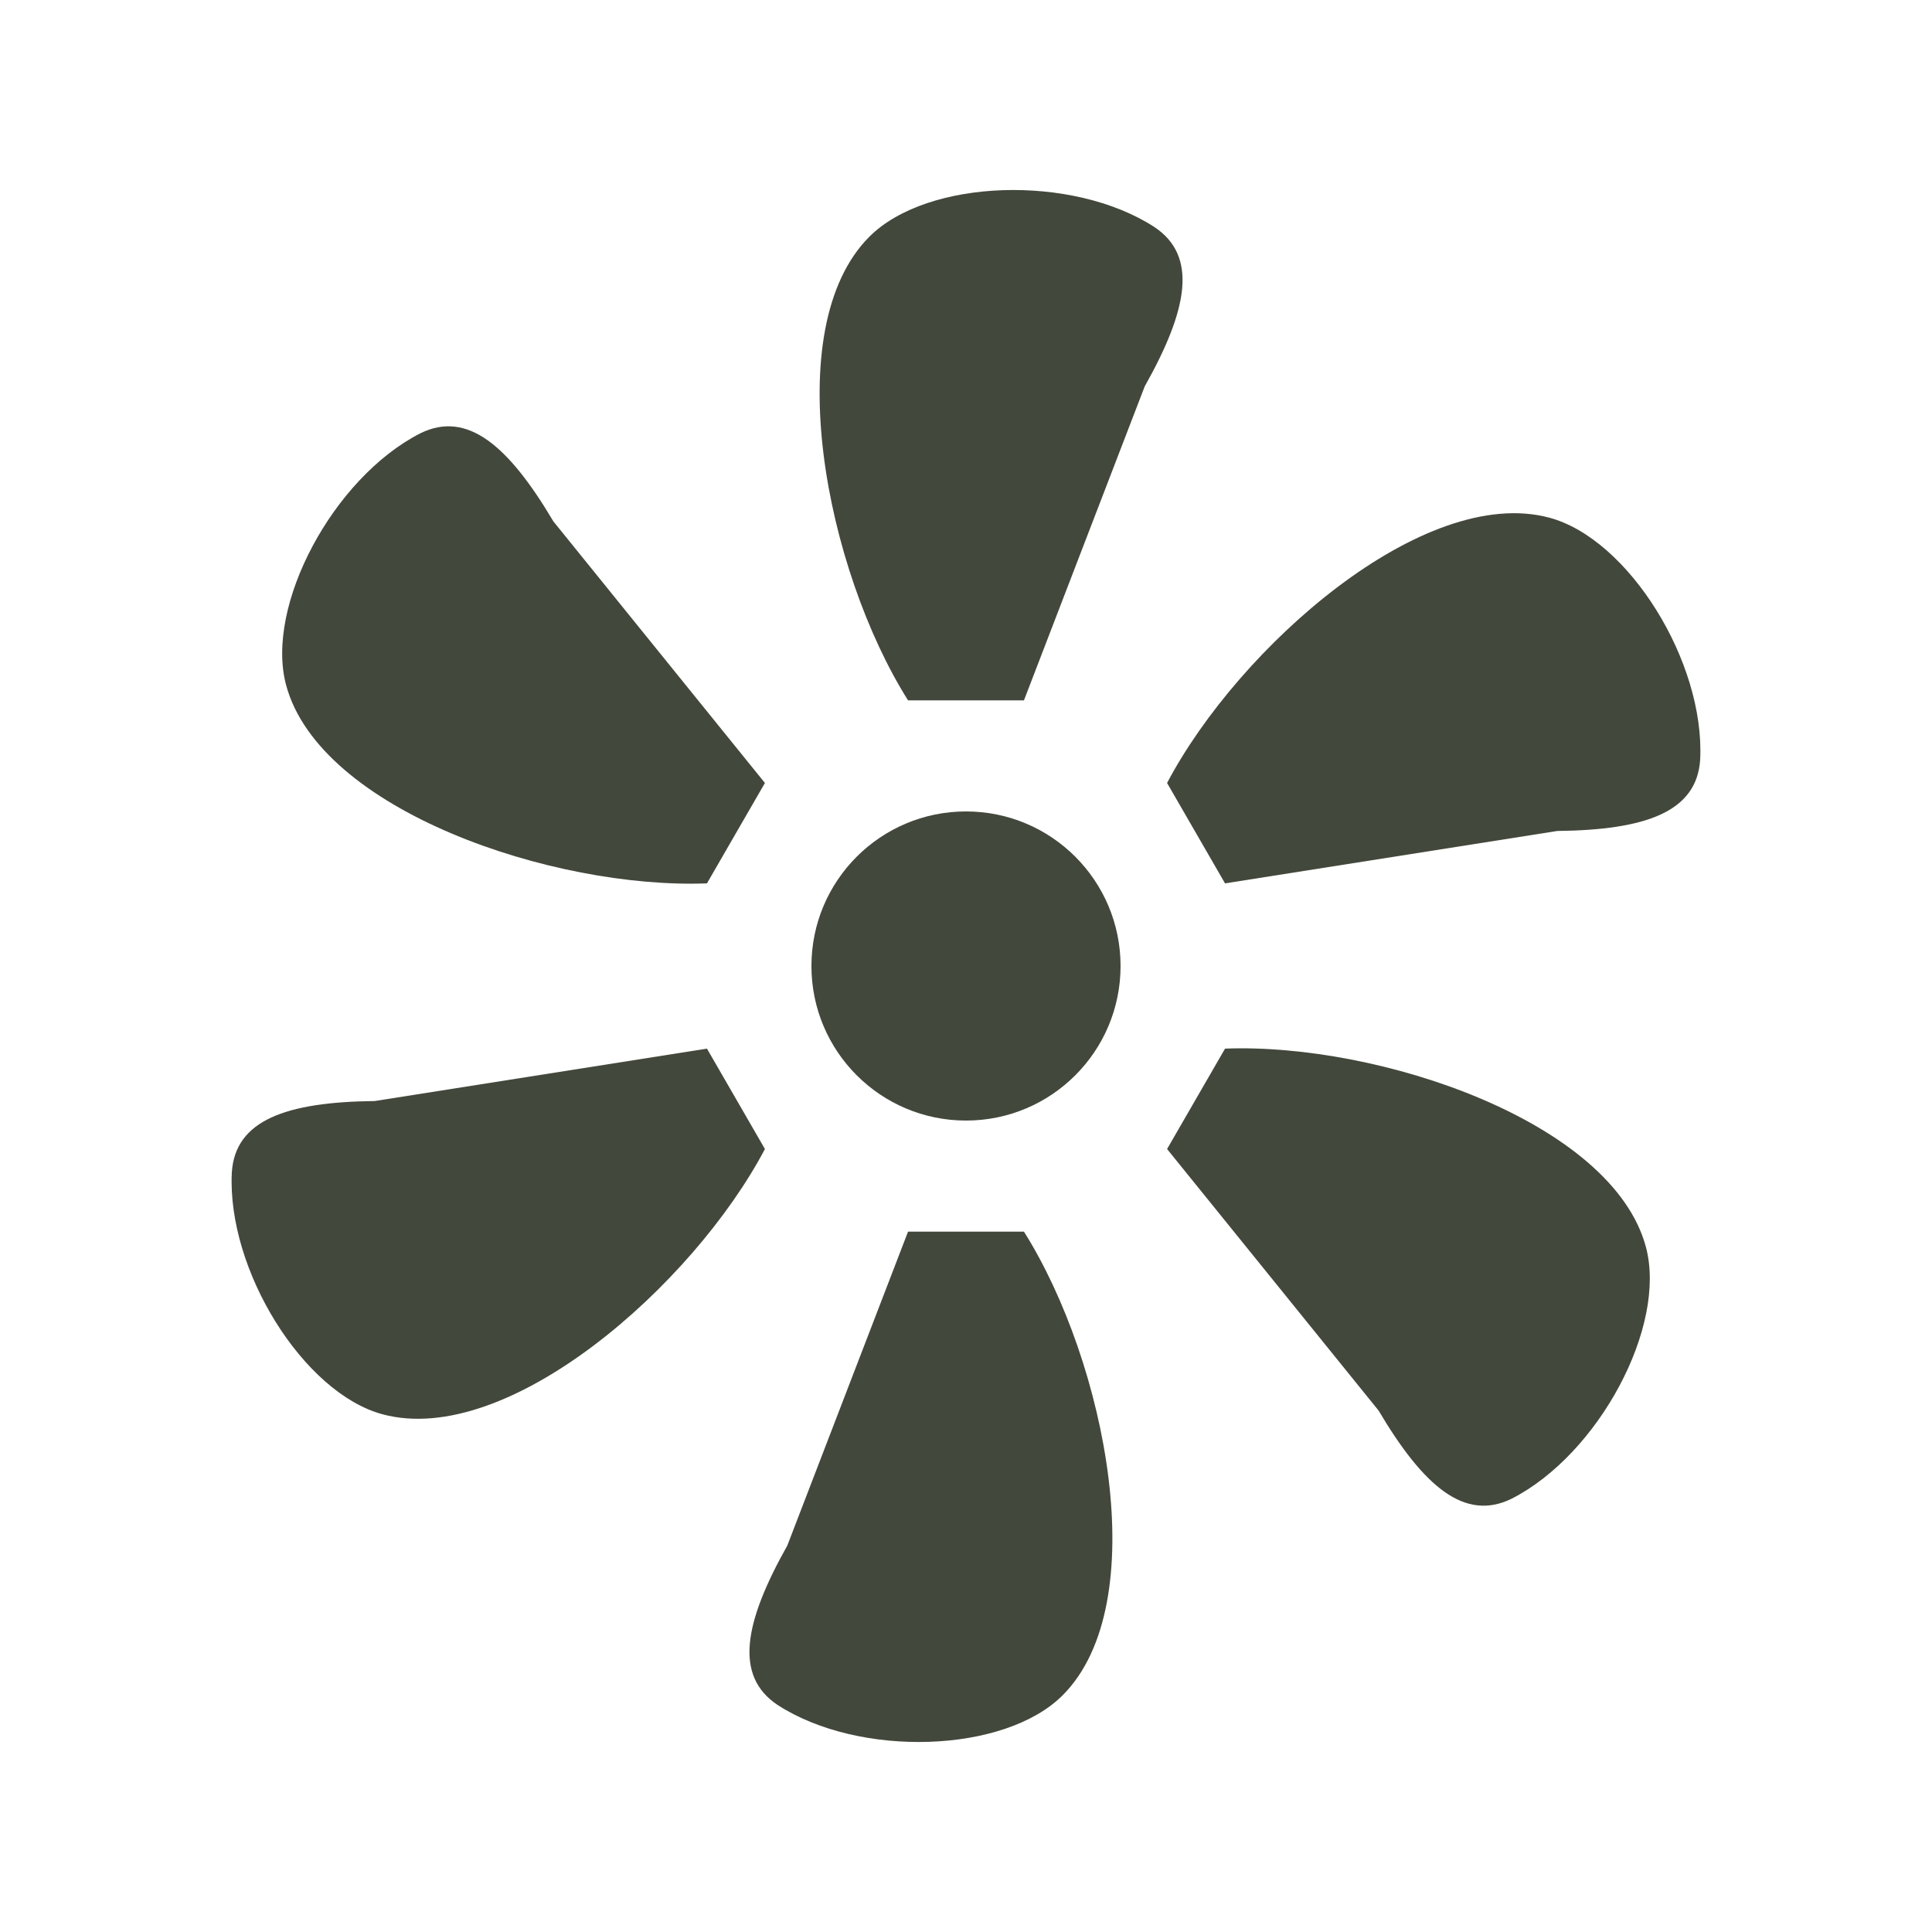
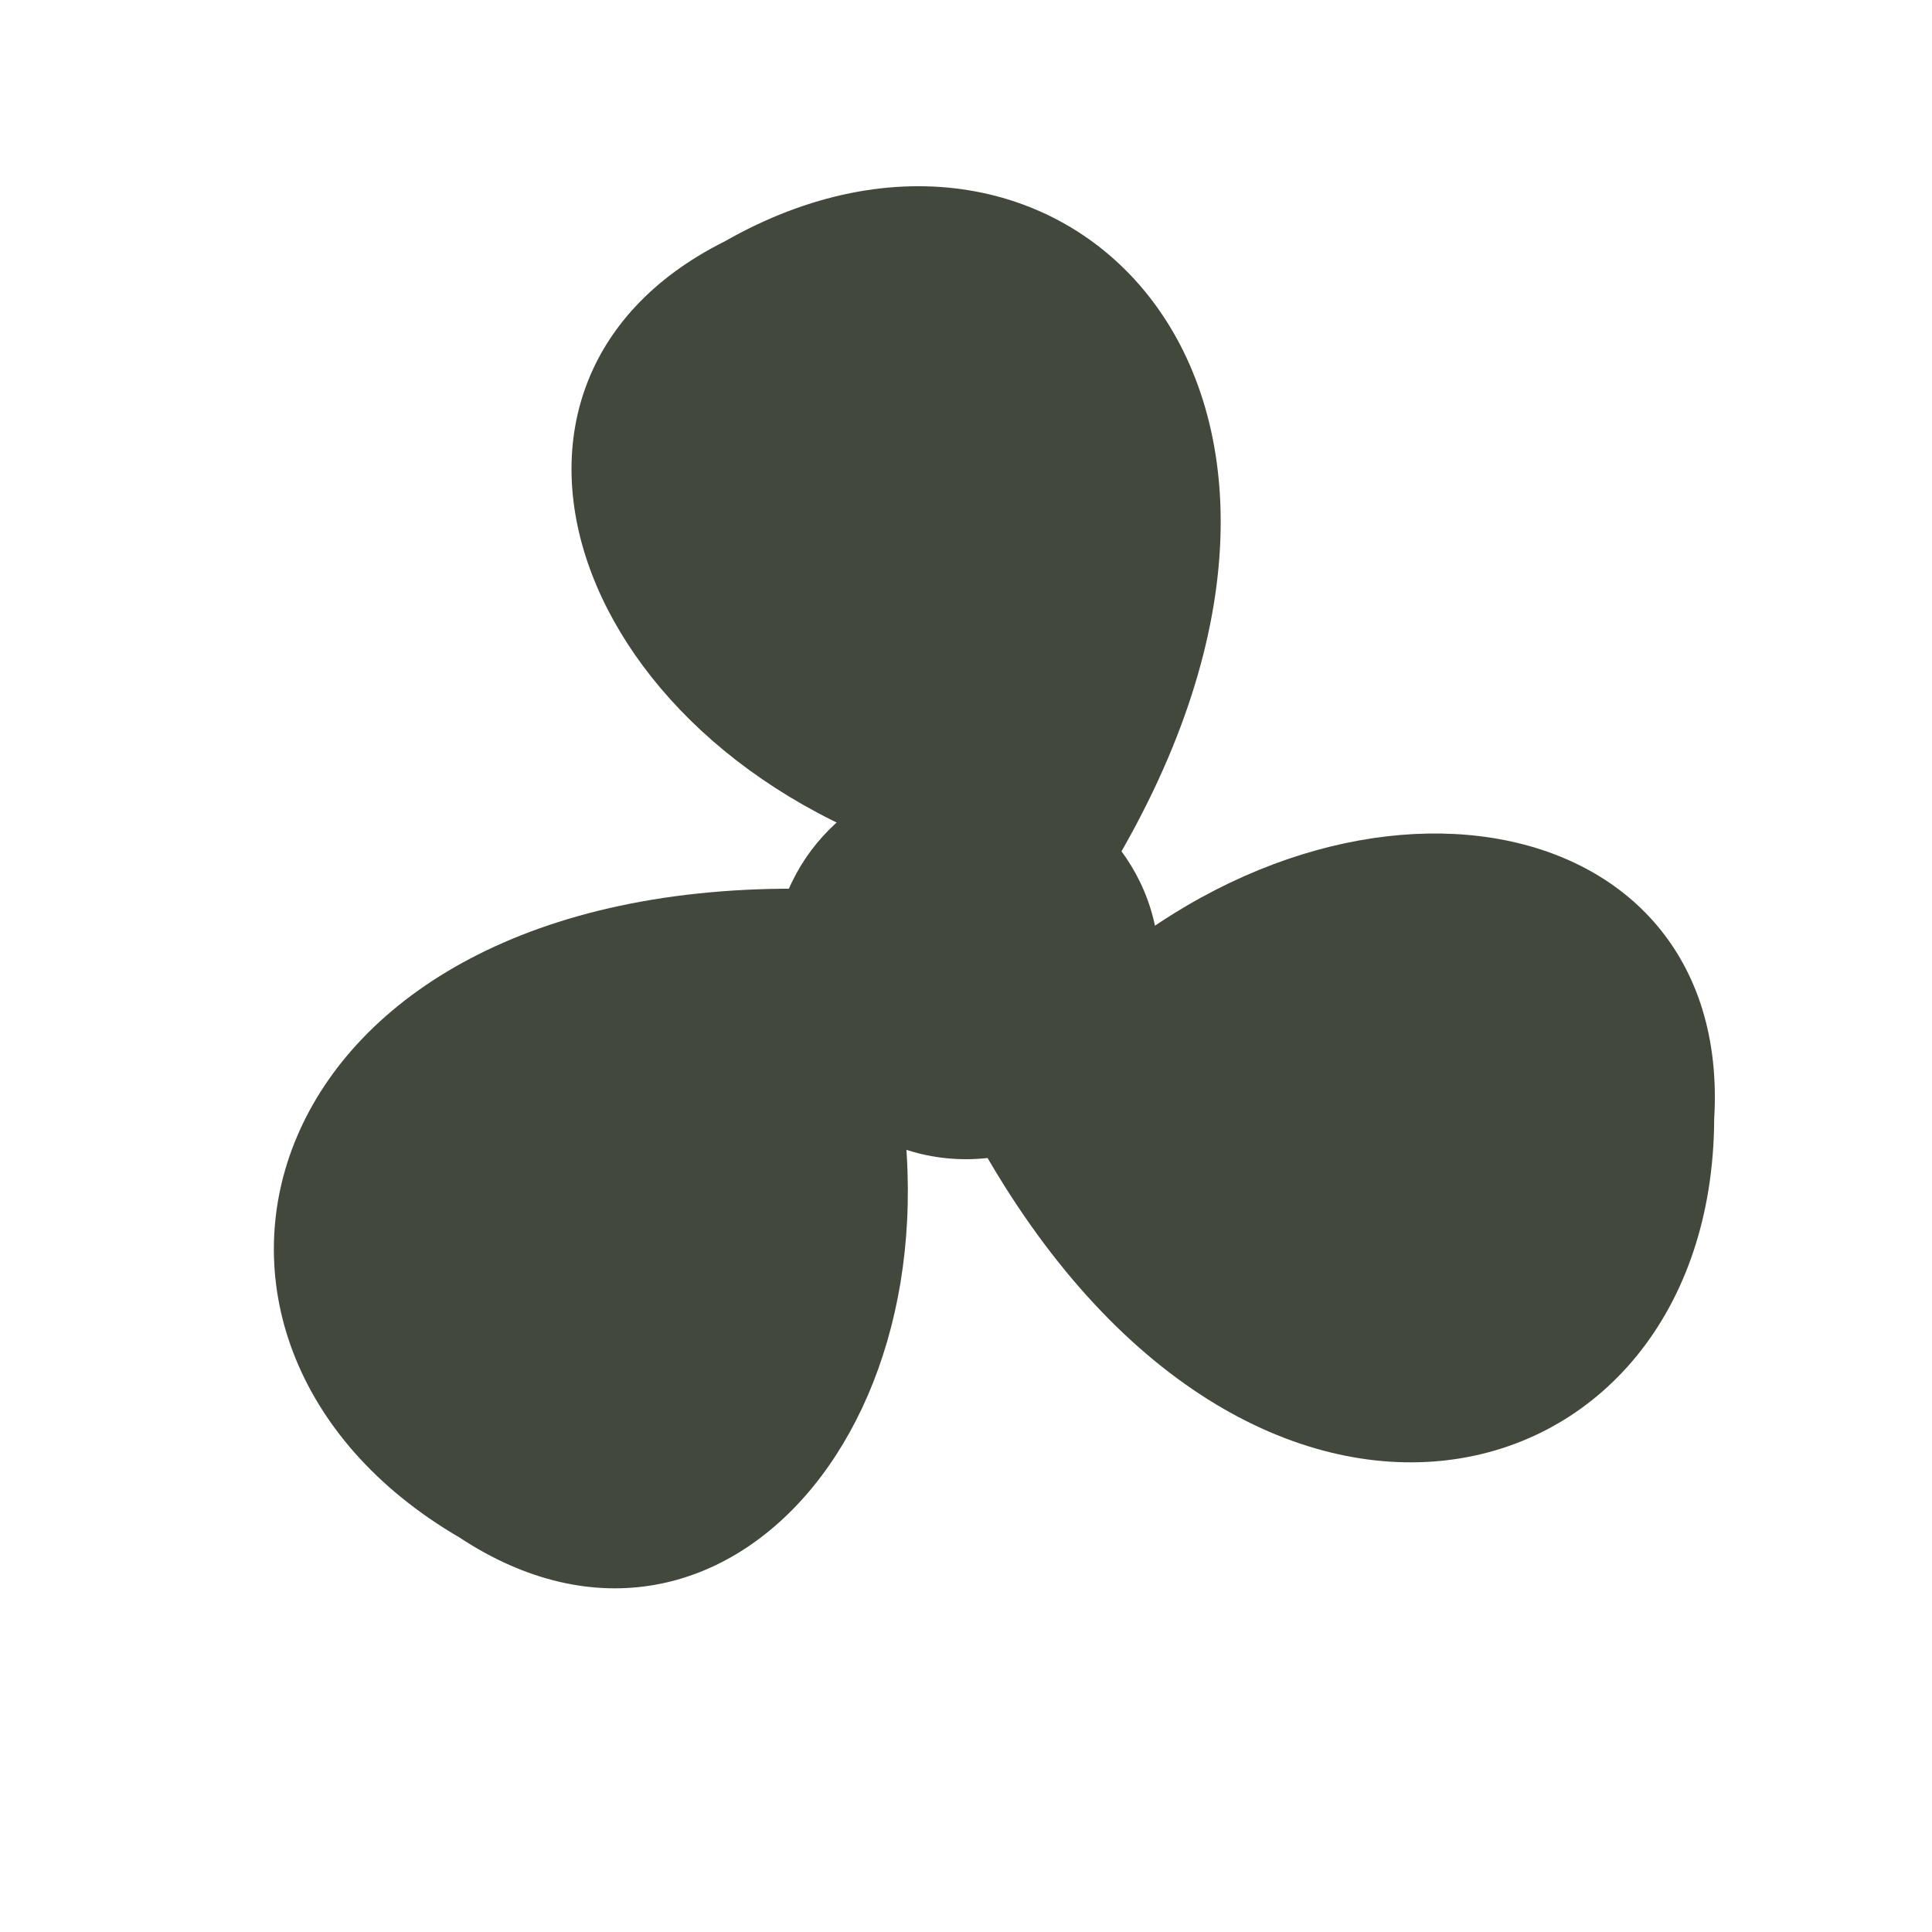
<svg xmlns="http://www.w3.org/2000/svg" width="40" height="40" viewBox="0 0 40 40">
-   <style>
-     .blade { fill: #42483b; animation: lcd-off 1.5s steps(1, end) infinite; }
-     @keyframes lcd-off {
-       0% { opacity: .4; }
-       16.667%, 100% { opacity: 1; }
-     }
-     @media (prefers-reduced-motion: reduce) {
-       .blade { animation: none; opacity: 1; }
-     }
-   </style>
-   <path class="blade" style="animation-delay:0s" transform="rotate(0 20 20)" d="M18.8 14.5C17.1 11.8 16.1 6.8 18 4.9C19.2 3.7 22.2 3.6 23.9 4.7C24.8 5.3 24.6 6.4 23.7 8L21.2 14.5Z" />
-   <path class="blade" style="animation-delay:-1.25s" transform="rotate(60 20 20)" d="M18.8 14.5C17.1 11.8 16.1 6.8 18 4.9C19.2 3.7 22.2 3.6 23.9 4.7C24.8 5.3 24.6 6.4 23.7 8L21.2 14.5Z" />
-   <path class="blade" style="animation-delay:-1s" transform="rotate(120 20 20)" d="M18.8 14.5C17.1 11.8 16.1 6.8 18 4.9C19.2 3.7 22.2 3.6 23.9 4.7C24.8 5.3 24.6 6.4 23.7 8L21.2 14.5Z" />
-   <path class="blade" style="animation-delay:-0.75s" transform="rotate(180 20 20)" d="M18.8 14.5C17.1 11.8 16.1 6.8 18 4.9C19.2 3.7 22.2 3.6 23.9 4.7C24.8 5.3 24.6 6.4 23.7 8L21.2 14.5Z" />
-   <path class="blade" style="animation-delay:-0.5s" transform="rotate(240 20 20)" d="M18.8 14.5C17.1 11.8 16.1 6.8 18 4.9C19.2 3.7 22.2 3.6 23.9 4.7C24.8 5.3 24.6 6.4 23.7 8L21.2 14.5Z" />
-   <path class="blade" style="animation-delay:-0.25s" transform="rotate(300 20 20)" d="M18.8 14.5C17.1 11.8 16.1 6.8 18 4.9C19.2 3.7 22.2 3.6 23.9 4.7C24.8 5.3 24.6 6.4 23.7 8L21.2 14.5Z" />
-   <circle cx="20" cy="20" r="3.2" fill="#42483b" />
+   <g fill="#42483b">
+     <path id="blade" d="M20 18C12 16 9 8 15 5C22 1 29 8 23 18Z" />
+     <use href="#blade" transform="rotate(120 20 20)" />
+     <use href="#blade" transform="rotate(240 20 20)" />
+     <circle cx="20" cy="20" r="4" />
+   </g>
</svg>
